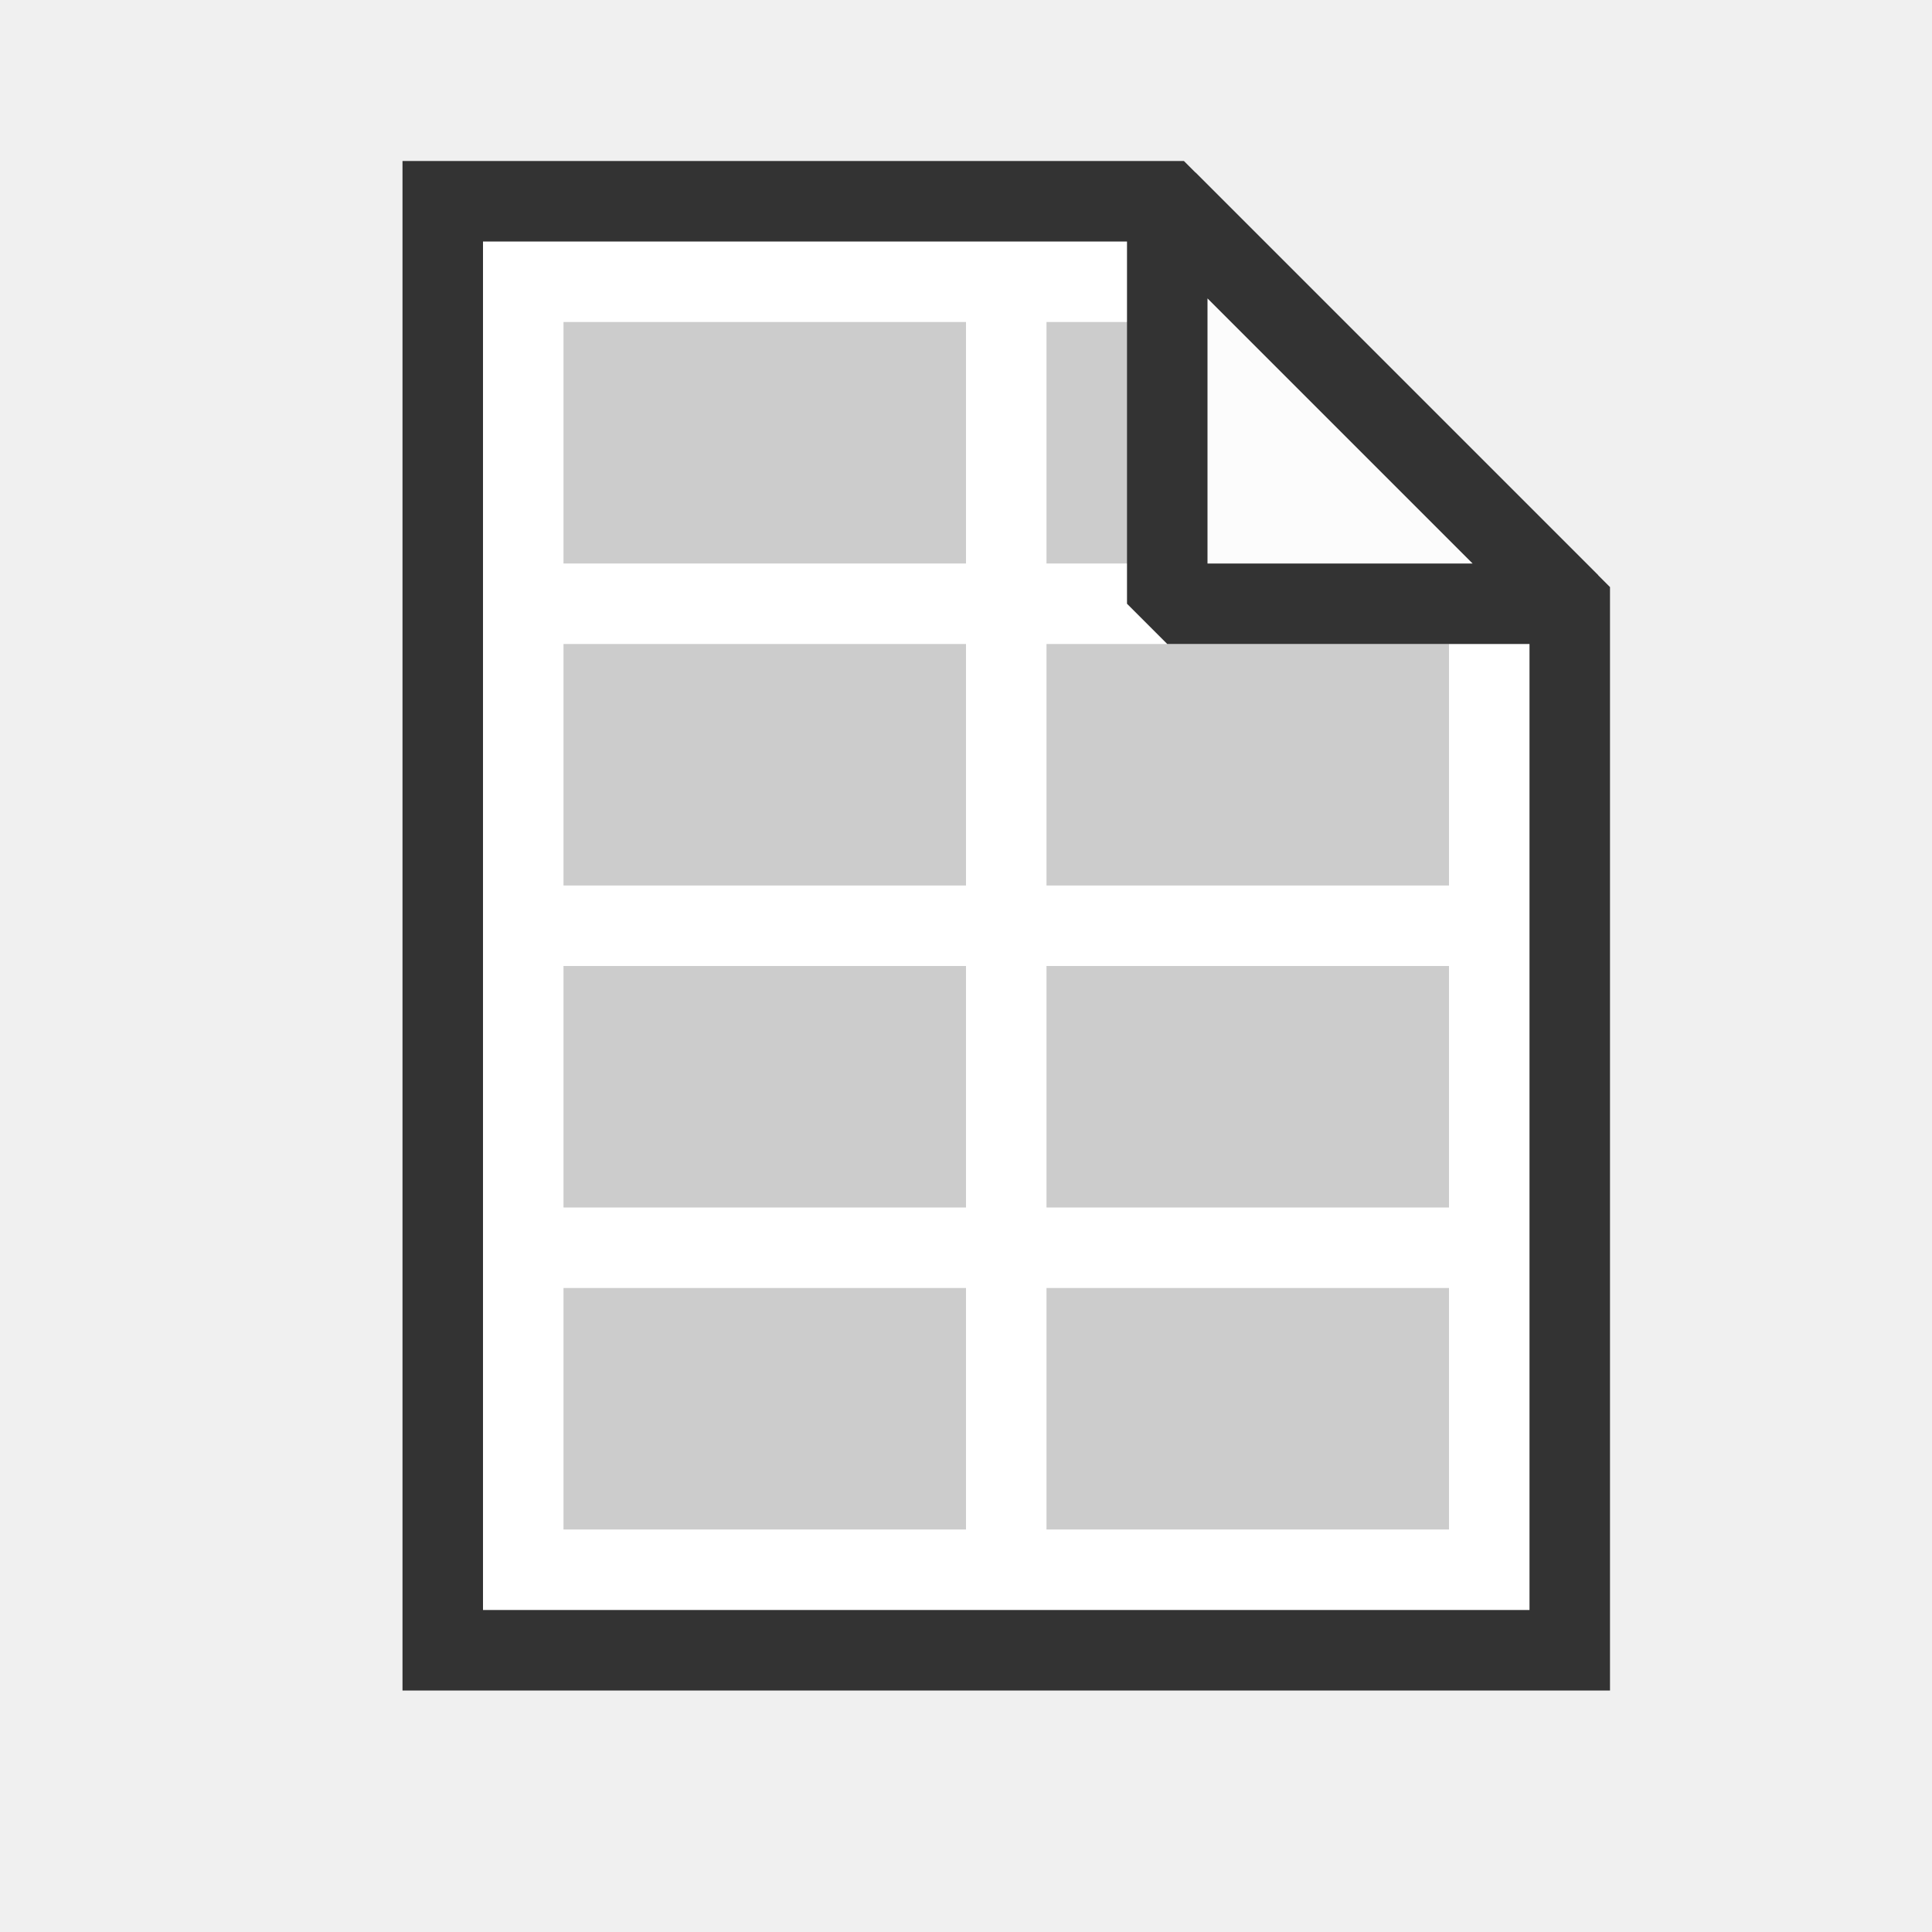
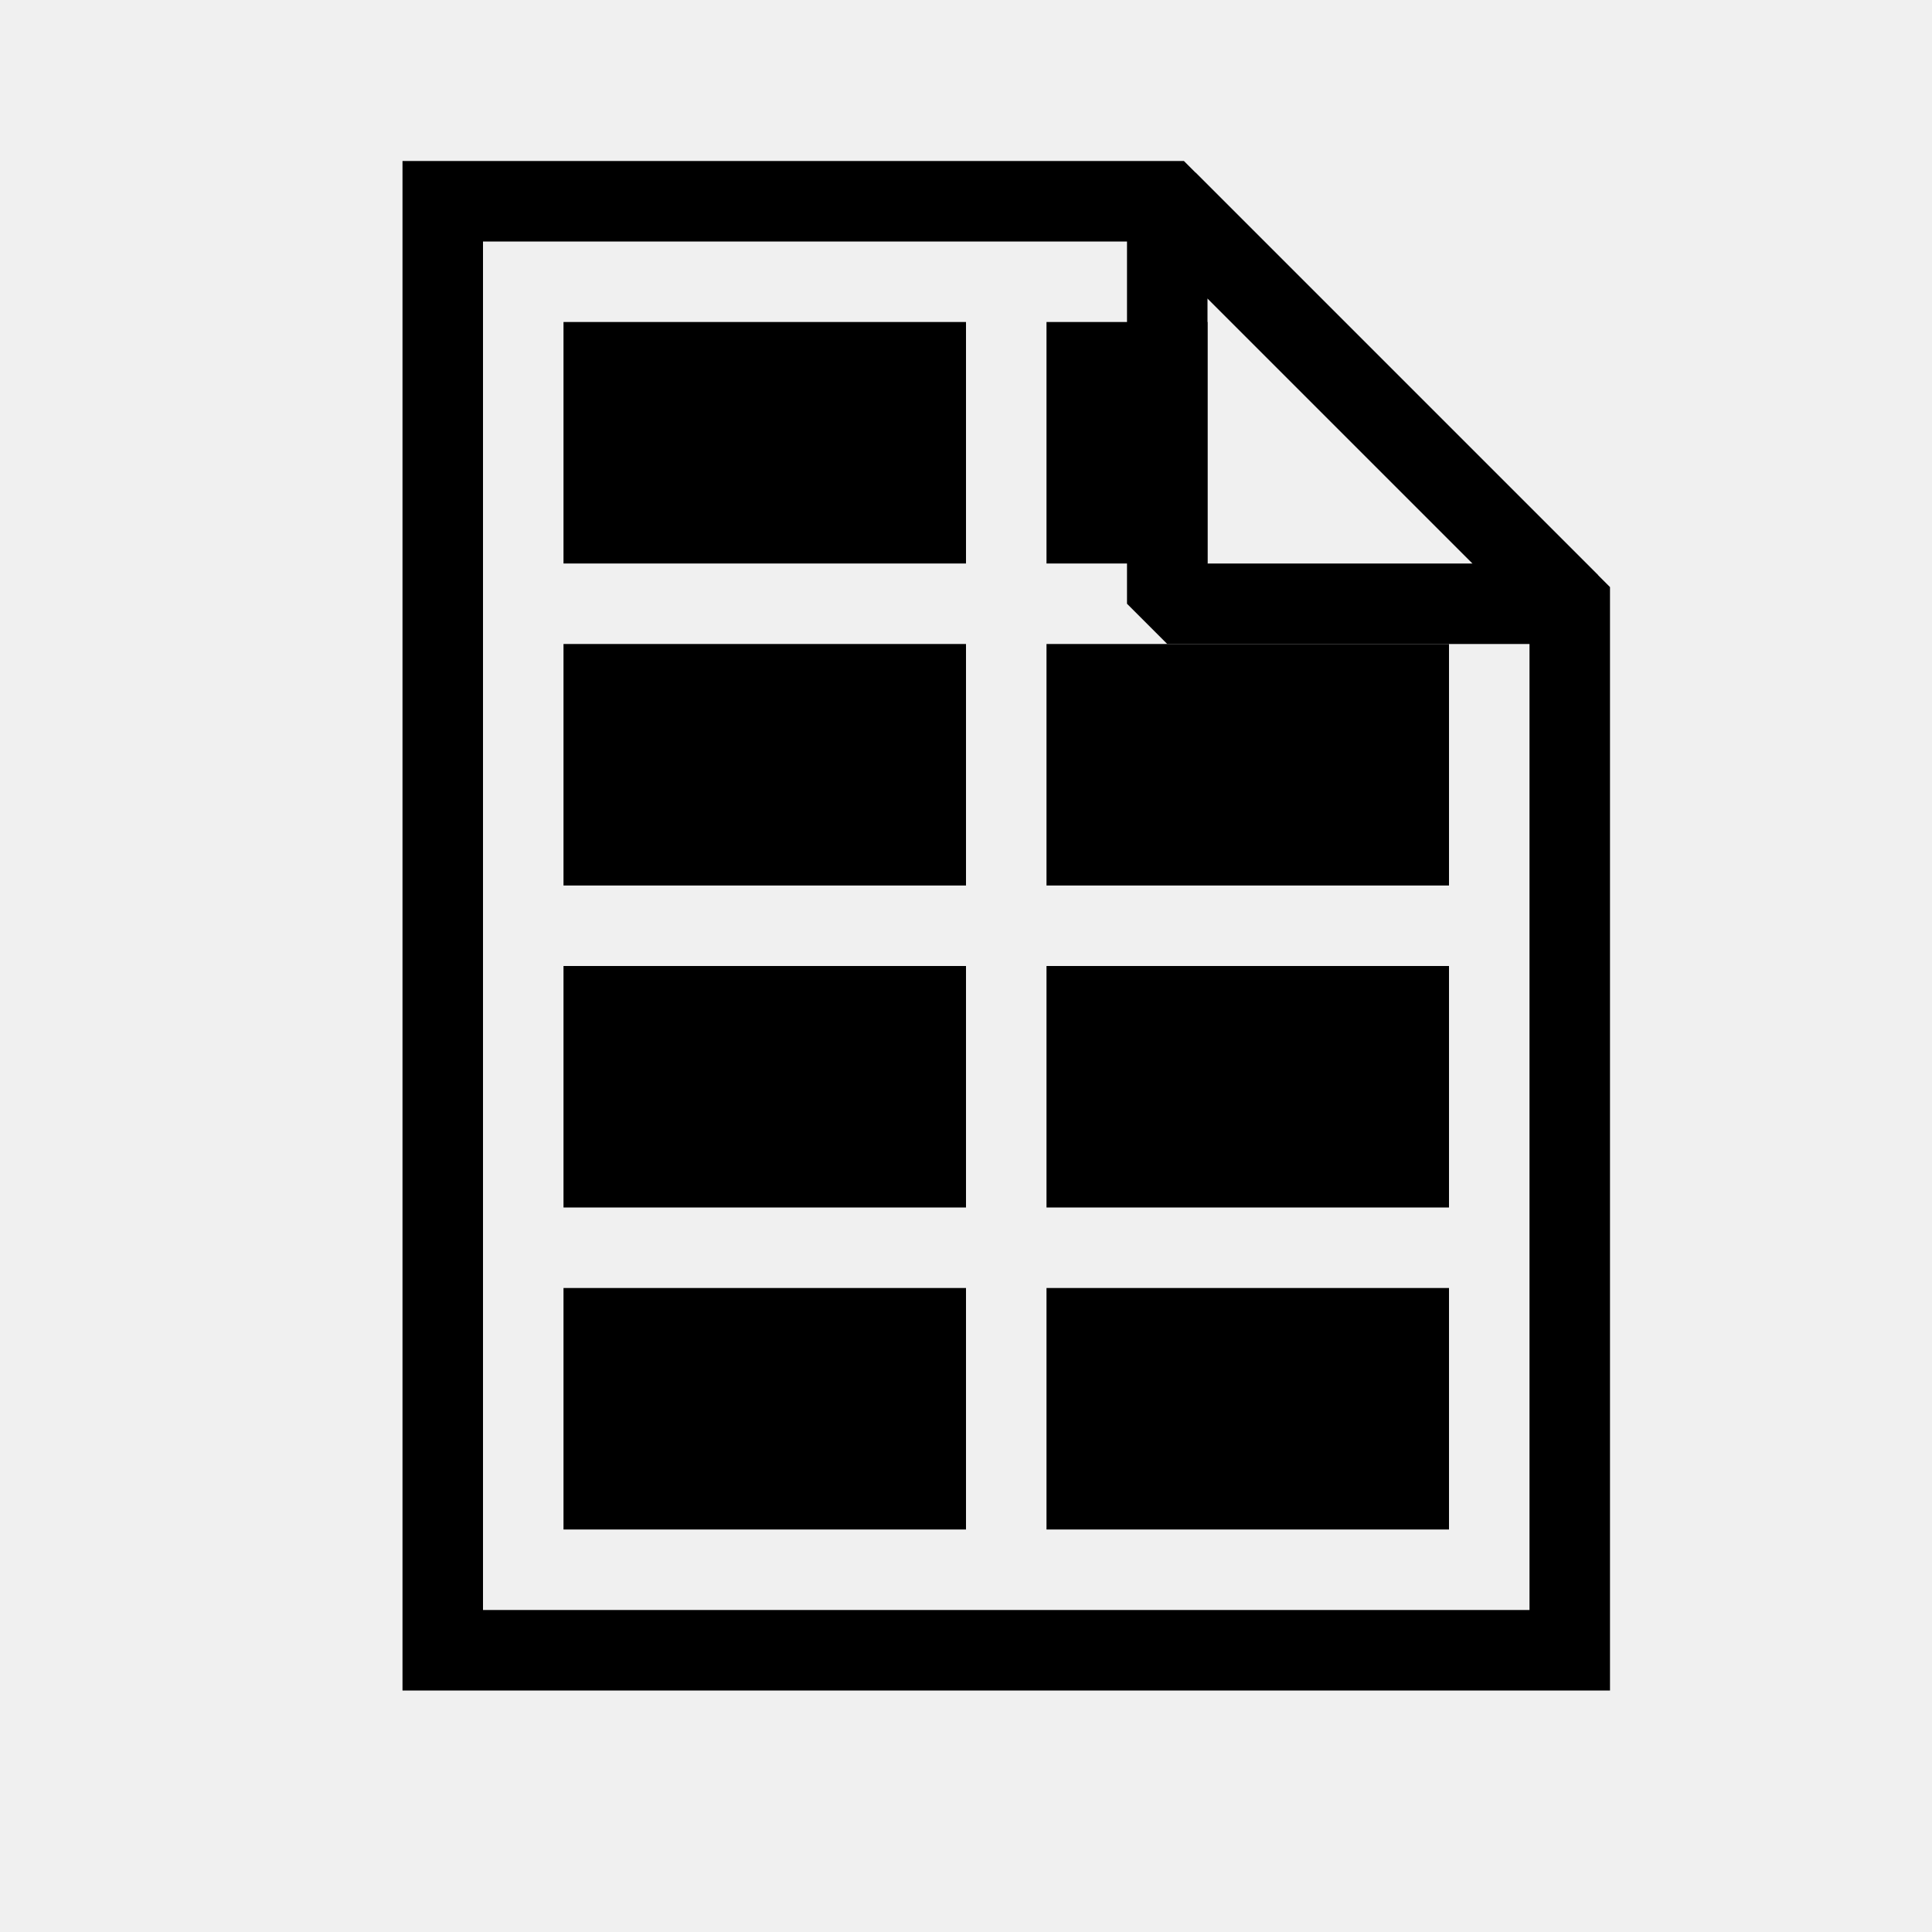
<svg xmlns="http://www.w3.org/2000/svg" version="1.1" width="24" height="24">
-   <path style="fill:#ffffff;fill-opacity:1;stroke:#333333;stroke-width:1;stroke-opacity:1" d="M 5.5,2.5 5.5,20.5 19.5,20.5 19.5,7.5 14.5,2.5 Z" />
-   <rect style="fill:#cccccc;fill-opacity:1;stroke:none" height="3" width="5" x="7" y="4" />
-   <rect style="fill:#cccccc;fill-opacity:1;stroke:none" height="3" width="5" x="7" y="8" />
-   <rect style="fill:#cccccc;fill-opacity:1;stroke:none" height="3" width="5" x="7" y="12" />
-   <rect style="fill:#cccccc;fill-opacity:1;stroke:none" height="3" width="5" x="7" y="16" />
-   <rect style="fill:#cccccc;fill-opacity:1;stroke:none" height="3" width="3" x="13" y="4" />
-   <rect style="fill:#cccccc;fill-opacity:1;stroke:none" height="3" width="5" x="13" y="8" />
-   <rect style="fill:#cccccc;fill-opacity:1;stroke:none" height="3" width="5" x="13" y="12" />
-   <rect style="fill:#cccccc;fill-opacity:1;stroke:none" height="3" width="5" x="13" y="16" />
-   <path style="fill:#fcfcfc;fill-opacity:1;stroke:#333333;stroke-width:1;stroke-opacity:1;stroke-linejoin:bevel" d="M 19.5,7.5 14.5,2.5 14.5,7.5 Z" />
+   <path style="fill:none;stroke:#000000;stroke-width:1;stroke-opacity:1" d="M 5.5,2.5 5.5,20.5 19.5,20.5 19.5,7.5 14.5,2.5 Z" />
+   <rect style="fill:#000000;fill-opacity:1;stroke:none" height="3" width="5" x="7" y="4" />
+   <rect style="fill:#000000;fill-opacity:1;stroke:none" height="3" width="5" x="7" y="8" />
+   <rect style="fill:#000000;fill-opacity:1;stroke:none" height="3" width="5" x="7" y="12" />
+   <rect style="fill:#000000;fill-opacity:1;stroke:none" height="3" width="5" x="7" y="16" />
+   <rect style="fill:#000000;fill-opacity:1;stroke:none" height="3" width="2" x="13" y="4" />
+   <rect style="fill:#000000;fill-opacity:1;stroke:none" height="3" width="5" x="13" y="8" />
+   <rect style="fill:#000000;fill-opacity:1;stroke:none" height="3" width="5" x="13" y="12" />
+   <rect style="fill:#000000;fill-opacity:1;stroke:none" height="3" width="5" x="13" y="16" />
+   <path style="fill:none;stroke:#000000;stroke-width:1;stroke-opacity:1;stroke-linejoin:bevel" d="M 19.5,7.5 14.5,2.5 14.5,7.5 Z" />
</svg>
